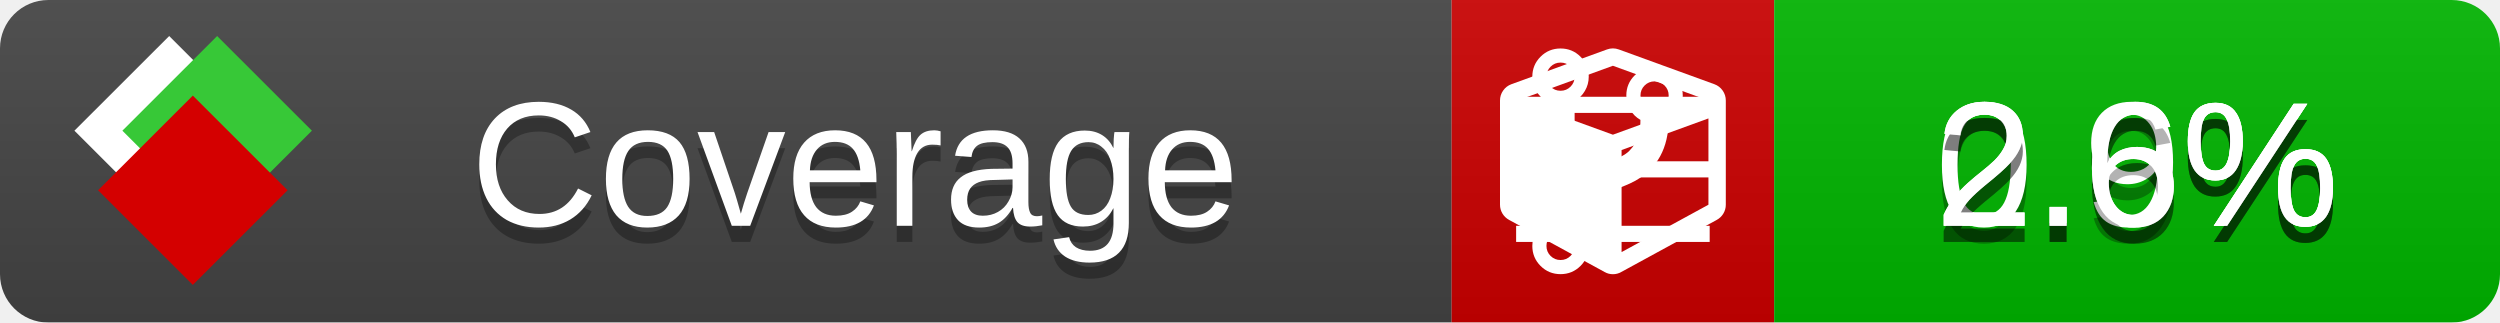
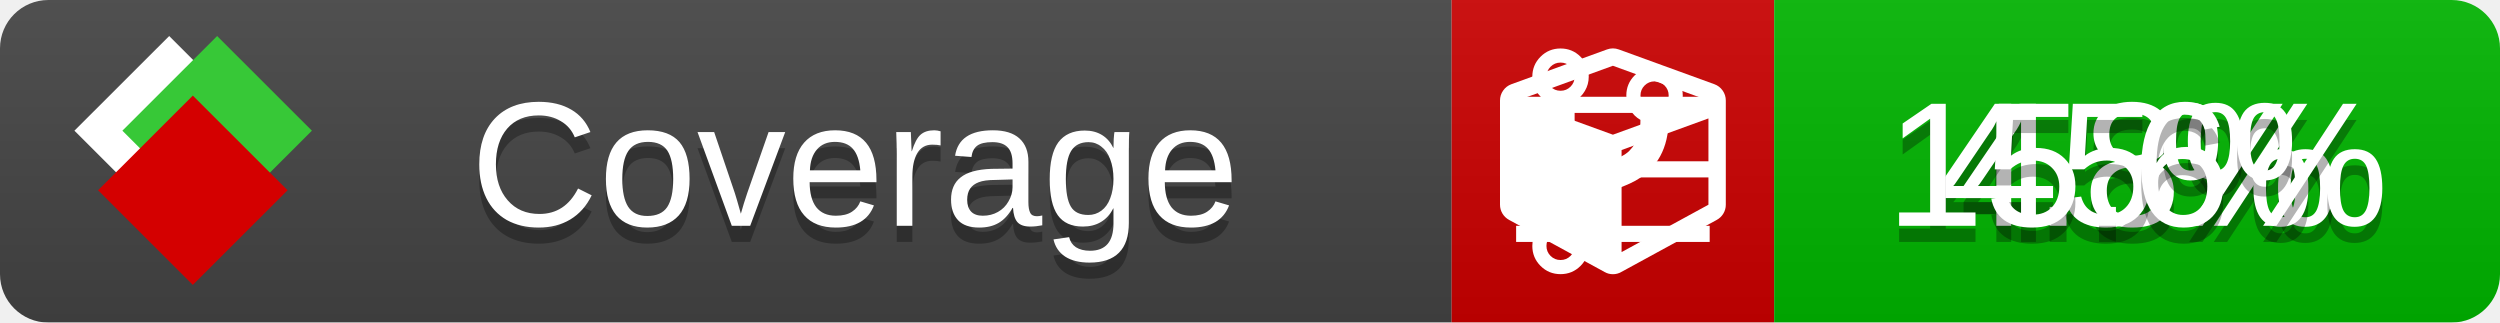
<svg xmlns="http://www.w3.org/2000/svg" xmlns:xlink="http://www.w3.org/1999/xlink" width="155" height="20">
  <style type="text/css">
          
            @keyframes fade1 {
                0% { visibility: visible; opacity: 1; }
               27% { visibility: visible; opacity: 1; }
               33% { visibility: hidden; opacity: 0; }
               60% { visibility: hidden; opacity: 0; }
               66% { visibility: hidden; opacity: 0; }
               93% { visibility: hidden; opacity: 0; }
              100% { visibility: visible; opacity: 1; }
            }
            @keyframes fade2 {
                0% { visibility: hidden; opacity: 0; }
               27% { visibility: hidden; opacity: 0; }
               33% { visibility: visible; opacity: 1; }
               60% { visibility: visible; opacity: 1; }
               66% { visibility: hidden; opacity: 0; }
               93% { visibility: hidden; opacity: 0; }
              100% { visibility: hidden; opacity: 0; }
            }
            @keyframes fade3 {
                0% { visibility: hidden; opacity: 0; }
               27% { visibility: hidden; opacity: 0; }
               33% { visibility: hidden; opacity: 0; }
               60% { visibility: hidden; opacity: 0; }
               66% { visibility: visible; opacity: 1; }
               93% { visibility: visible; opacity: 1; }
              100% { visibility: hidden; opacity: 0; }
            }
            .linecoverage {
                animation-duration: 15s;
                animation-name: fade1;
                animation-iteration-count: infinite;
            }
            .branchcoverage {
                animation-duration: 15s;
                animation-name: fade2;
                animation-iteration-count: infinite;
            }
            .methodcoverage {
                animation-duration: 15s;
                animation-name: fade3;
                animation-iteration-count: infinite;
            }
          
    </style>
  <defs>
    <linearGradient id="gradient" x2="0" y2="100%">
      <stop offset="0" stop-color="#bbb" stop-opacity=".1" />
      <stop offset="1" stop-opacity=".1" />
    </linearGradient>
    <linearGradient id="c">
      <stop offset="0" stop-color="#d40000" />
      <stop offset="1" stop-color="#ff2a2a" />
    </linearGradient>
    <linearGradient id="a">
      <stop offset="0" stop-color="#e0e0de" />
      <stop offset="1" stop-color="#fff" />
    </linearGradient>
    <linearGradient id="b">
      <stop offset="0" stop-color="#37c837" />
      <stop offset="1" stop-color="#217821" />
    </linearGradient>
    <linearGradient xlink:href="#a" id="e" x1="106.44" x2="69.96" y1="-11.96" y2="-46.84" gradientTransform="matrix(-.8426 -.00045 -.00045 -.8426 -94.27 -75.82)" gradientUnits="userSpaceOnUse" />
    <linearGradient xlink:href="#b" id="f" x1="56.19" x2="77.97" y1="-23.45" y2="10.62" gradientTransform="matrix(.8426 .00045 .00045 .8426 94.27 75.82)" gradientUnits="userSpaceOnUse" />
    <linearGradient xlink:href="#c" id="g" x1="79.98" x2="132.9" y1="10.79" y2="10.79" gradientTransform="matrix(.8426 .00045 .00045 .8426 94.27 75.82)" gradientUnits="userSpaceOnUse" />
    <mask id="mask">
      <rect width="155" height="20" rx="3" fill="#fff" />
    </mask>
    <g id="icon" transform="matrix(.04486 0 0 .04481 -.48 -.63)">
      <rect width="52.92" height="52.92" x="-109.72" y="-27.13" fill="url(#e)" transform="rotate(-135)" />
      <rect width="52.92" height="52.92" x="70.19" y="-39.18" fill="url(#f)" transform="rotate(45)" />
      <rect width="52.92" height="52.92" x="80.05" y="-15.74" fill="url(#g)" transform="rotate(45)" />
    </g>
  </defs>
  <g mask="url(#mask)">
    <rect x="0" y="0" width="90" height="20" fill="#444" />
    <rect x="90" y="0" width="20" height="20" fill="#c00" />
    <rect x="110" y="0" width="45" height="20" fill="#00B600" />
    <rect x="0" y="0" width="155" height="20" fill="url(#gradient)" />
  </g>
  <g>
    <path class="linecoverage" stroke="#fff" d="M94 6.5 h12 M94 10.5 h12 M94 14.5 h12" />
    <path class="branchcoverage" fill="#fff" d="m 97.628,15.247 q 0,-0.364 -0.255,-0.619 -0.255,-0.255 -0.619,-0.255 -0.364,0 -0.619,0.255 -0.255,0.255 -0.255,0.619 0,0.364 0.255,0.619 0.255,0.255 0.619,0.255 0.364,0 0.619,-0.255 0.255,-0.255 0.255,-0.619 z m 0,-10.493 q 0,-0.364 -0.255,-0.619 -0.255,-0.255 -0.619,-0.255 -0.364,0 -0.619,0.255 -0.255,0.255 -0.255,0.619 0,0.364 0.255,0.619 0.255,0.255 0.619,0.255 0.364,0 0.619,-0.255 0.255,-0.255 0.255,-0.619 z m 5.83,1.166 q 0,-0.364 -0.255,-0.619 -0.255,-0.255 -0.619,-0.255 -0.364,0 -0.619,0.255 -0.255,0.255 -0.255,0.619 0,0.364 0.255,0.619 0.255,0.255 0.619,0.255 0.364,0 0.619,-0.255 0.255,-0.255 0.255,-0.619 z m 0.874,0 q 0,0.474 -0.237,0.879 -0.237,0.405 -0.638,0.633 -0.018,2.614 -2.059,3.771 -0.619,0.346 -1.849,0.738 -1.166,0.364 -1.544,0.647 -0.378,0.282 -0.378,0.911 l 0,0.237 q 0.401,0.228 0.638,0.633 0.237,0.405 0.237,0.879 0,0.729 -0.51,1.239 -0.51,0.51 -1.239,0.51 -0.729,0 -1.239,-0.51 -0.51,-0.51 -0.51,-1.239 0,-0.474 0.237,-0.879 0.237,-0.405 0.638,-0.633 l 0,-7.469 q -0.401,-0.228 -0.638,-0.633 -0.237,-0.405 -0.237,-0.879 0,-0.729 0.51,-1.239 0.51,-0.51 1.239,-0.51 0.729,0 1.239,0.51 0.51,0.51 0.51,1.239 0,0.474 -0.237,0.879 -0.237,0.405 -0.638,0.633 l 0,4.527 q 0.492,-0.237 1.403,-0.519 0.501,-0.155 0.797,-0.269 0.296,-0.114 0.642,-0.282 0.346,-0.169 0.537,-0.36 0.191,-0.191 0.369,-0.465 0.178,-0.273 0.255,-0.633 0.077,-0.36 0.077,-0.833 -0.401,-0.228 -0.638,-0.633 -0.237,-0.405 -0.237,-0.879 0,-0.729 0.51,-1.239 0.51,-0.51 1.239,-0.51 0.729,0 1.239,0.51 0.51,0.51 0.51,1.239 z" />
    <path class="methodcoverage" fill="#fff" d="m 100.538,15.629 5.385,-2.936 v -5.351 l -5.385,1.96 z M 100,8.351 105.873,6.214 100,4.077 94.127,6.214 Z m 7,-2.12 v 6.462 q 0,0.294 -0.151,0.547 -0.151,0.252 -0.412,0.395 l -5.923,3.231 q -0.236,0.135 -0.513,0.135 -0.278,0 -0.513,-0.135 l -5.923,-3.231 Q 93.303,13.492 93.151,13.239 93,12.987 93,12.692 v -6.462 q 0,-0.337 0.194,-0.614 0.194,-0.278 0.513,-0.395 l 5.923,-2.154 q 0.185,-0.067 0.37,-0.067 0.185,0 0.37,0.067 l 5.923,2.154 q 0.32,0.118 0.513,0.395 Q 107,5.894 107,6.231 Z" />
  </g>
  <g fill="#fff" text-anchor="middle" font-family="Verdana,Arial,Geneva,sans-serif" font-size="11">
    <a xlink:href="https://github.com/danielpalme/ReportGenerator" target="_top">
      <use xlink:href="#icon" transform="translate(3,1) scale(3.5)" />
    </a>
    <text x="53" y="15" fill="#010101" fill-opacity=".3">Coverage</text>
    <text x="53" y="14" fill="#fff">Coverage</text>
-     <text class="linecoverage" x="132.5" y="15" fill="#010101" fill-opacity=".3">0.6%</text>
-     <text class="linecoverage" x="132.5" y="14">0.6%</text>
-     <text class="branchcoverage" x="132.5" y="15" fill="#010101" fill-opacity=".3">2.9%</text>
-     <text class="branchcoverage" x="132.5" y="14">2.9%</text>
-     <text class="methodcoverage" x="132.5" y="15" fill="#010101" fill-opacity=".3">2.6%</text>
-     <text class="methodcoverage" x="132.5" y="14">2.6%</text>
+     <text class="linecoverage" x="132.5" y="15" fill="#010101" fill-opacity=".3">4.8%</text>
+     <text class="linecoverage" x="132.5" y="14">4.8%</text>
+     <text class="branchcoverage" x="132.5" y="15" fill="#010101" fill-opacity=".3">45%</text>
+     <text class="branchcoverage" x="132.5" y="14">45%</text>
+     <text class="methodcoverage" x="132.5" y="15" fill="#010101" fill-opacity=".3">15.6%</text>
+     <text class="methodcoverage" x="132.5" y="14">15.6%</text>
  </g>
  <g>
    <rect class="linecoverage" x="90" y="0" width="65" height="20" fill-opacity="0" />
    <rect class="branchcoverage" x="90" y="0" width="65" height="20" fill-opacity="0" />
    <rect class="methodcoverage" x="90" y="0" width="65" height="20" fill-opacity="0" />
  </g>
</svg>
